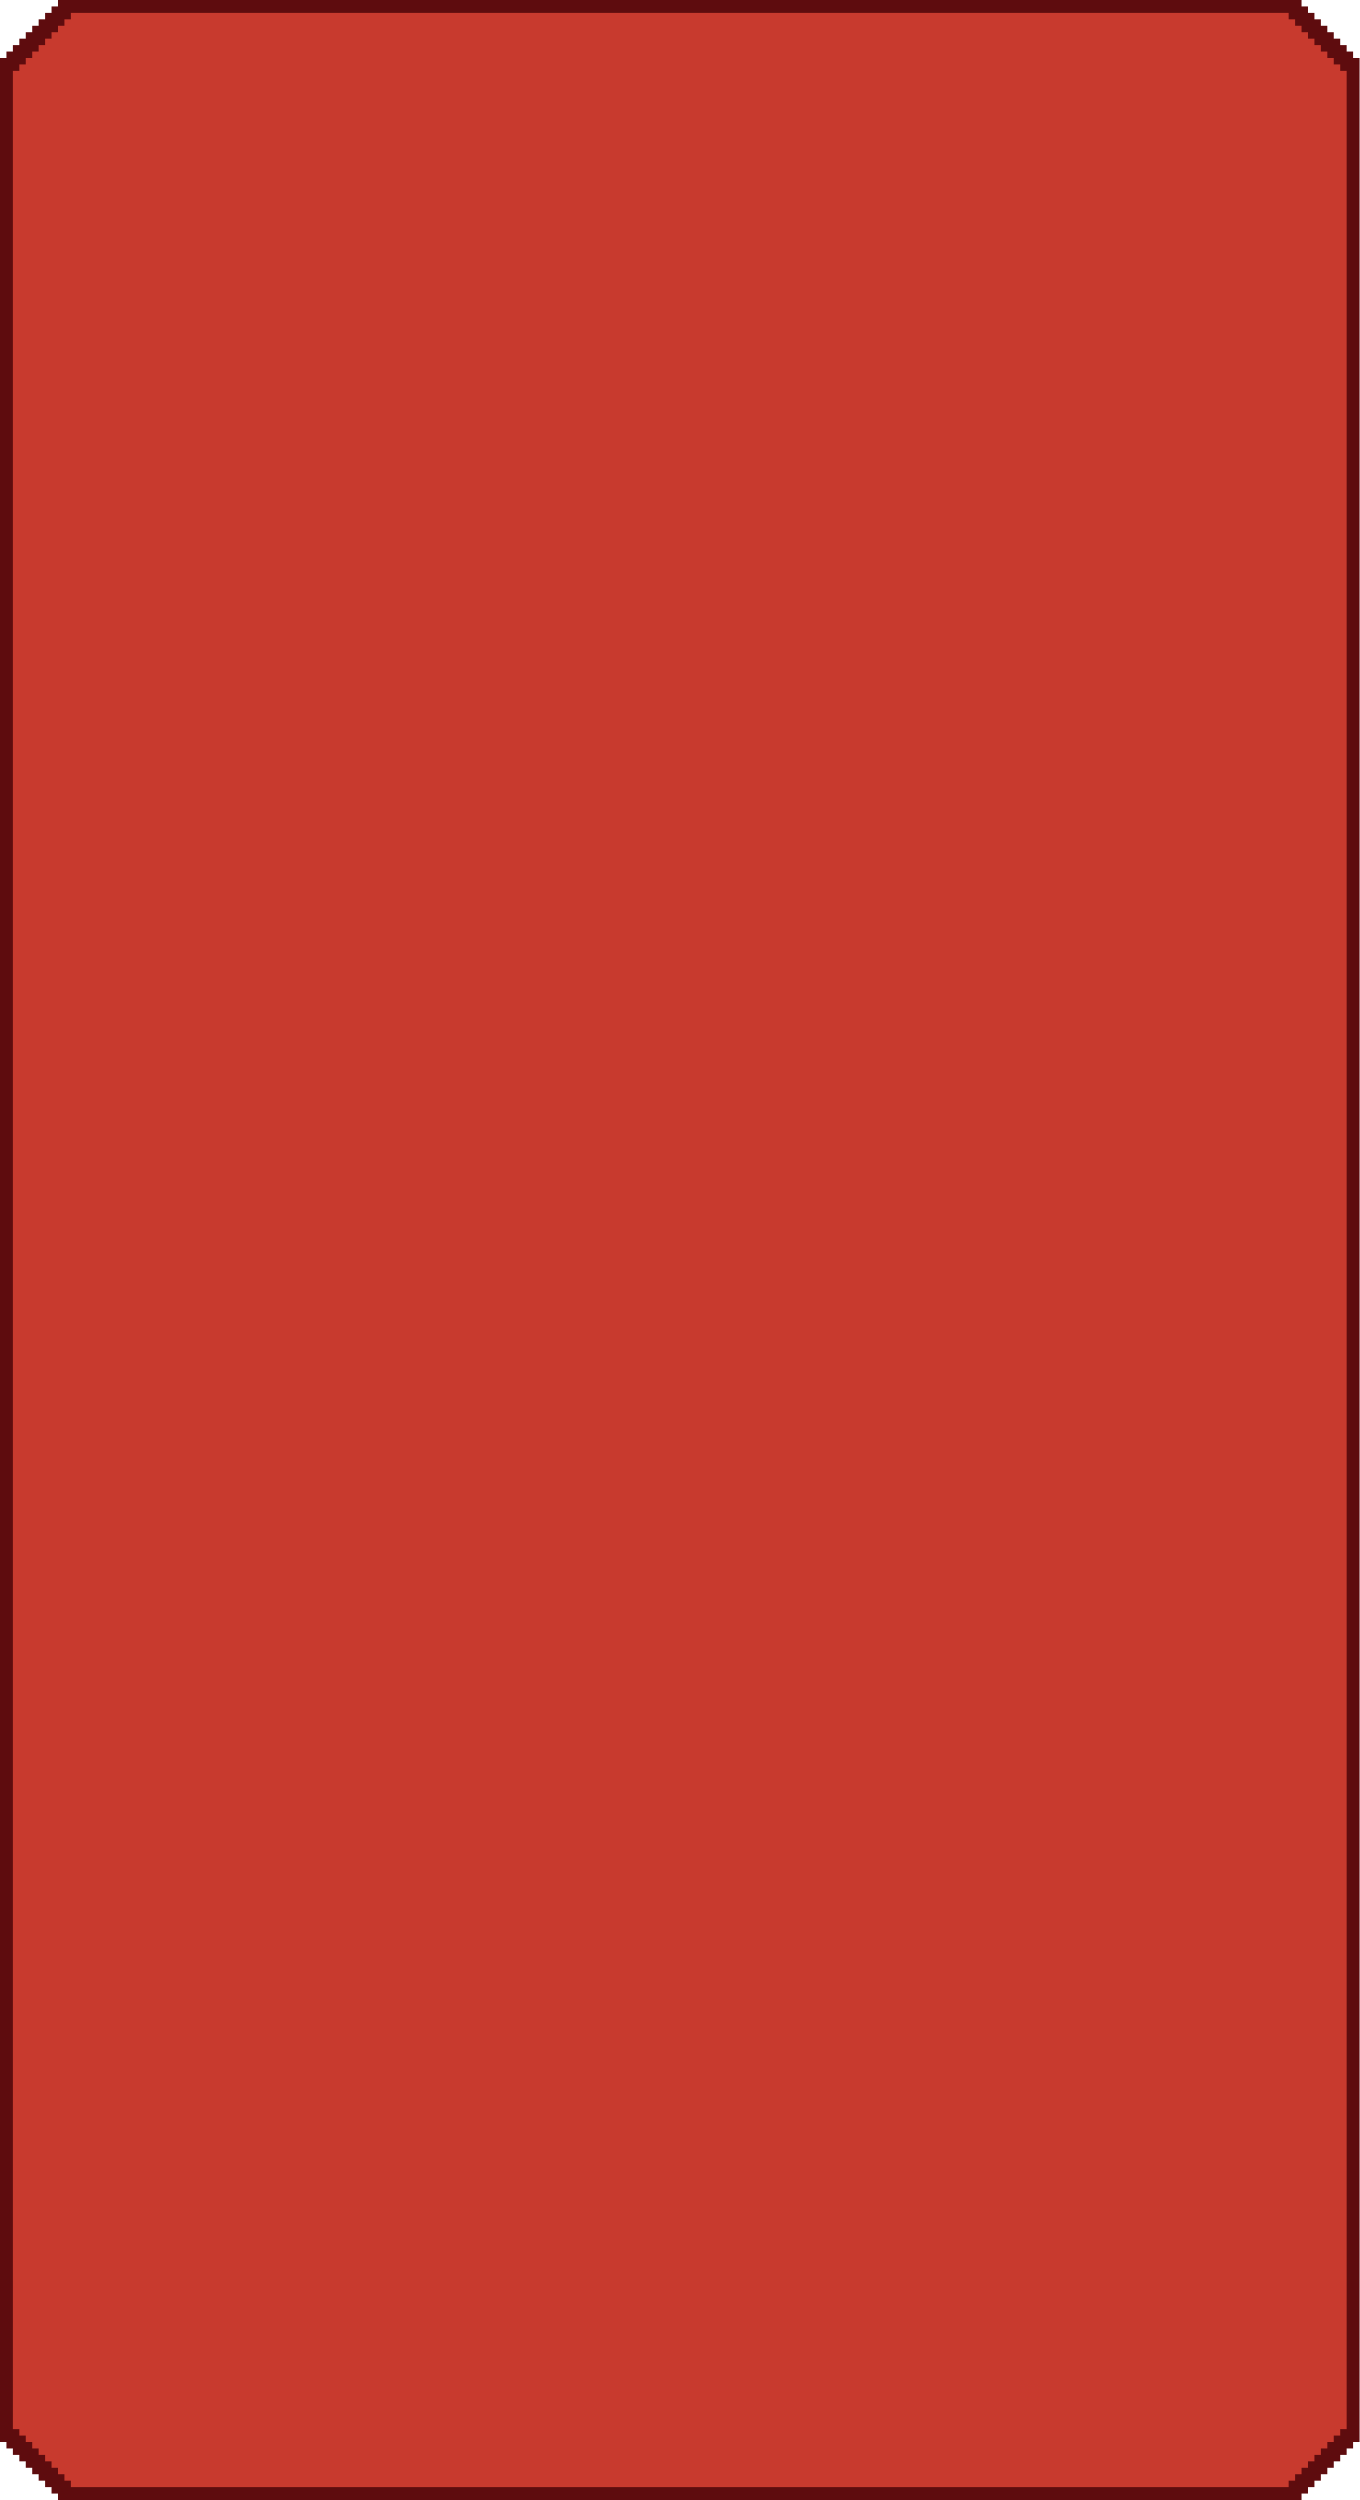
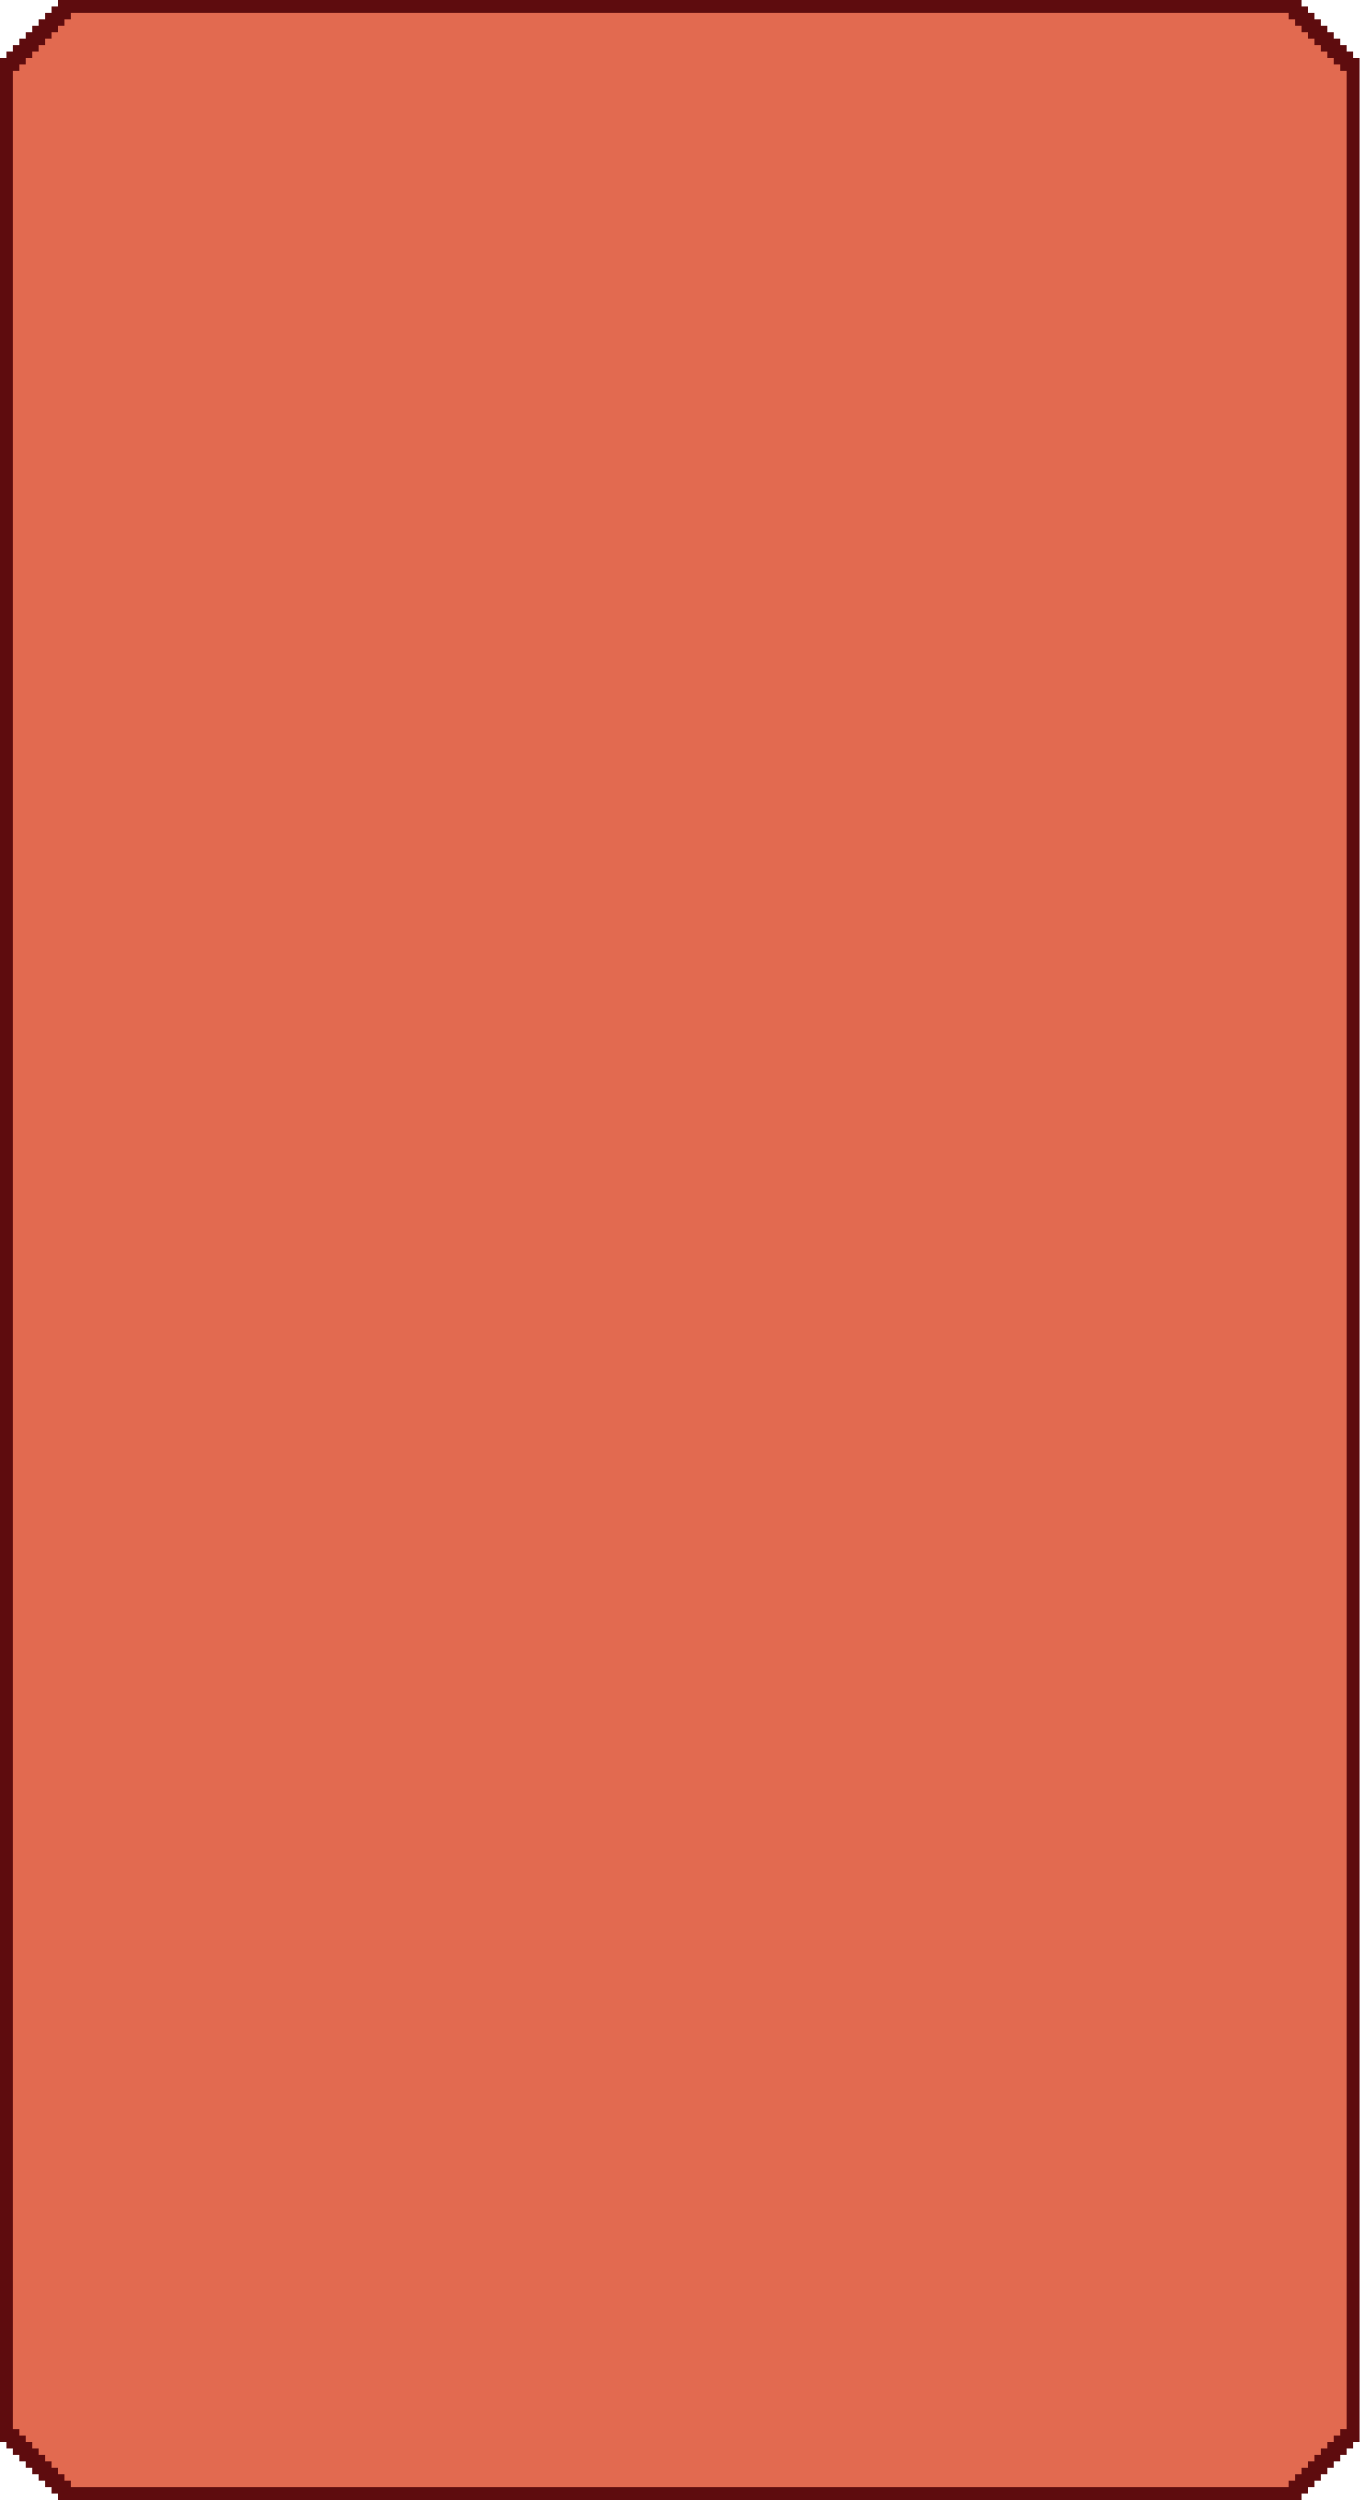
<svg xmlns="http://www.w3.org/2000/svg" preserveAspectRatio="none" overflow="visible" style="display: block;" width="211" height="388" viewBox="0 0 211 388" fill="none">
-   <path id="color_a8682d_1" d="M201 1V2H202V3H203V4H204V5H205V6H206V7H207V8H208V9H209V10H210V378H209V379H208V380H207V381H206V382H205V383H204V384H203V385H202V386H201V387H10V386H9V385H8V384H7V383H6V382H5V381H4V380H3V379H2V378H1V10H2V9H3V8H4V7H5V6H6V5H7V4H8V3H9V2H10V1H201Z" fill="#C83A2E" stroke="#5E0C0E" stroke-width="2" />
+   <path id="color_a8682d_1" d="M201 1V2H202V3H203V4H204V5H205V6H206V7H207V8H208V9H209V10H210V378H209V379H208V380H207V381H206V382H205V383H204V384H203V385H202V386H201V387H10V386H9V385H8V384H7V383H6V382H5V381H4V380H3V379H2V378H1V10H2V9H3V8H4V7H5V6H6V5H7V4H8V3H9V2H10V1H201Z" fill="#E26A50" stroke="#5E0C0E" stroke-width="2" />
</svg>
